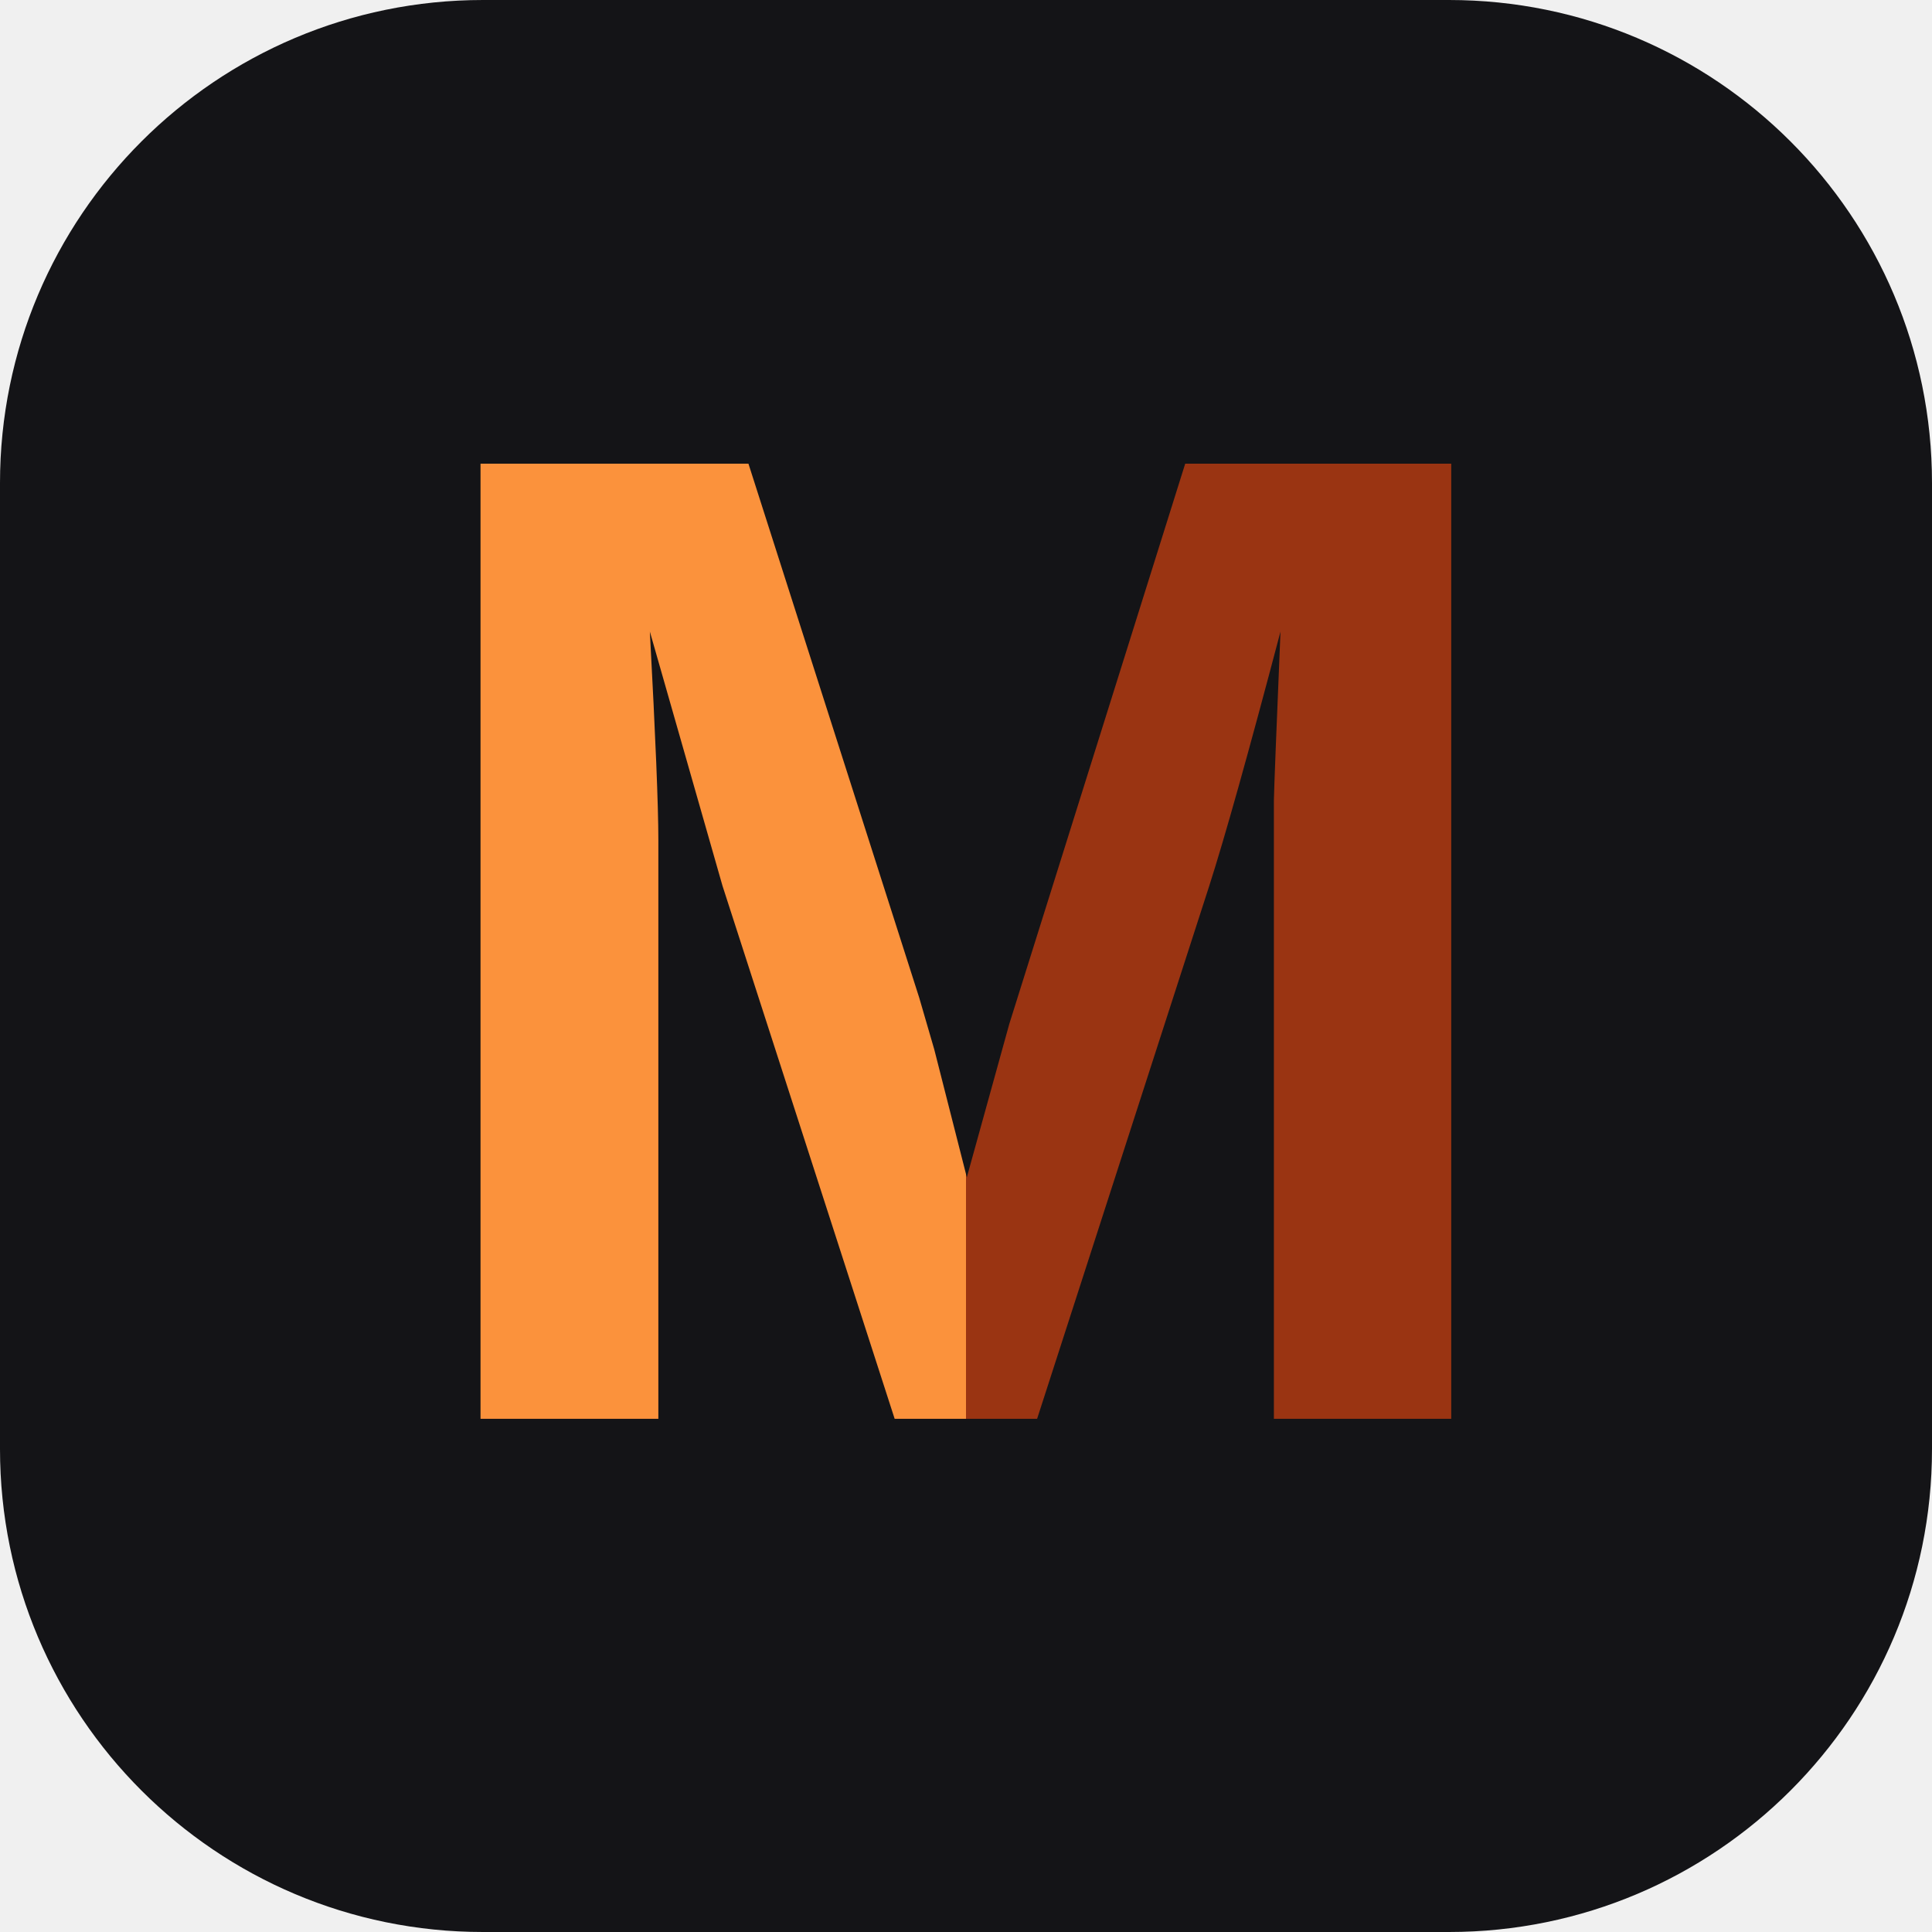
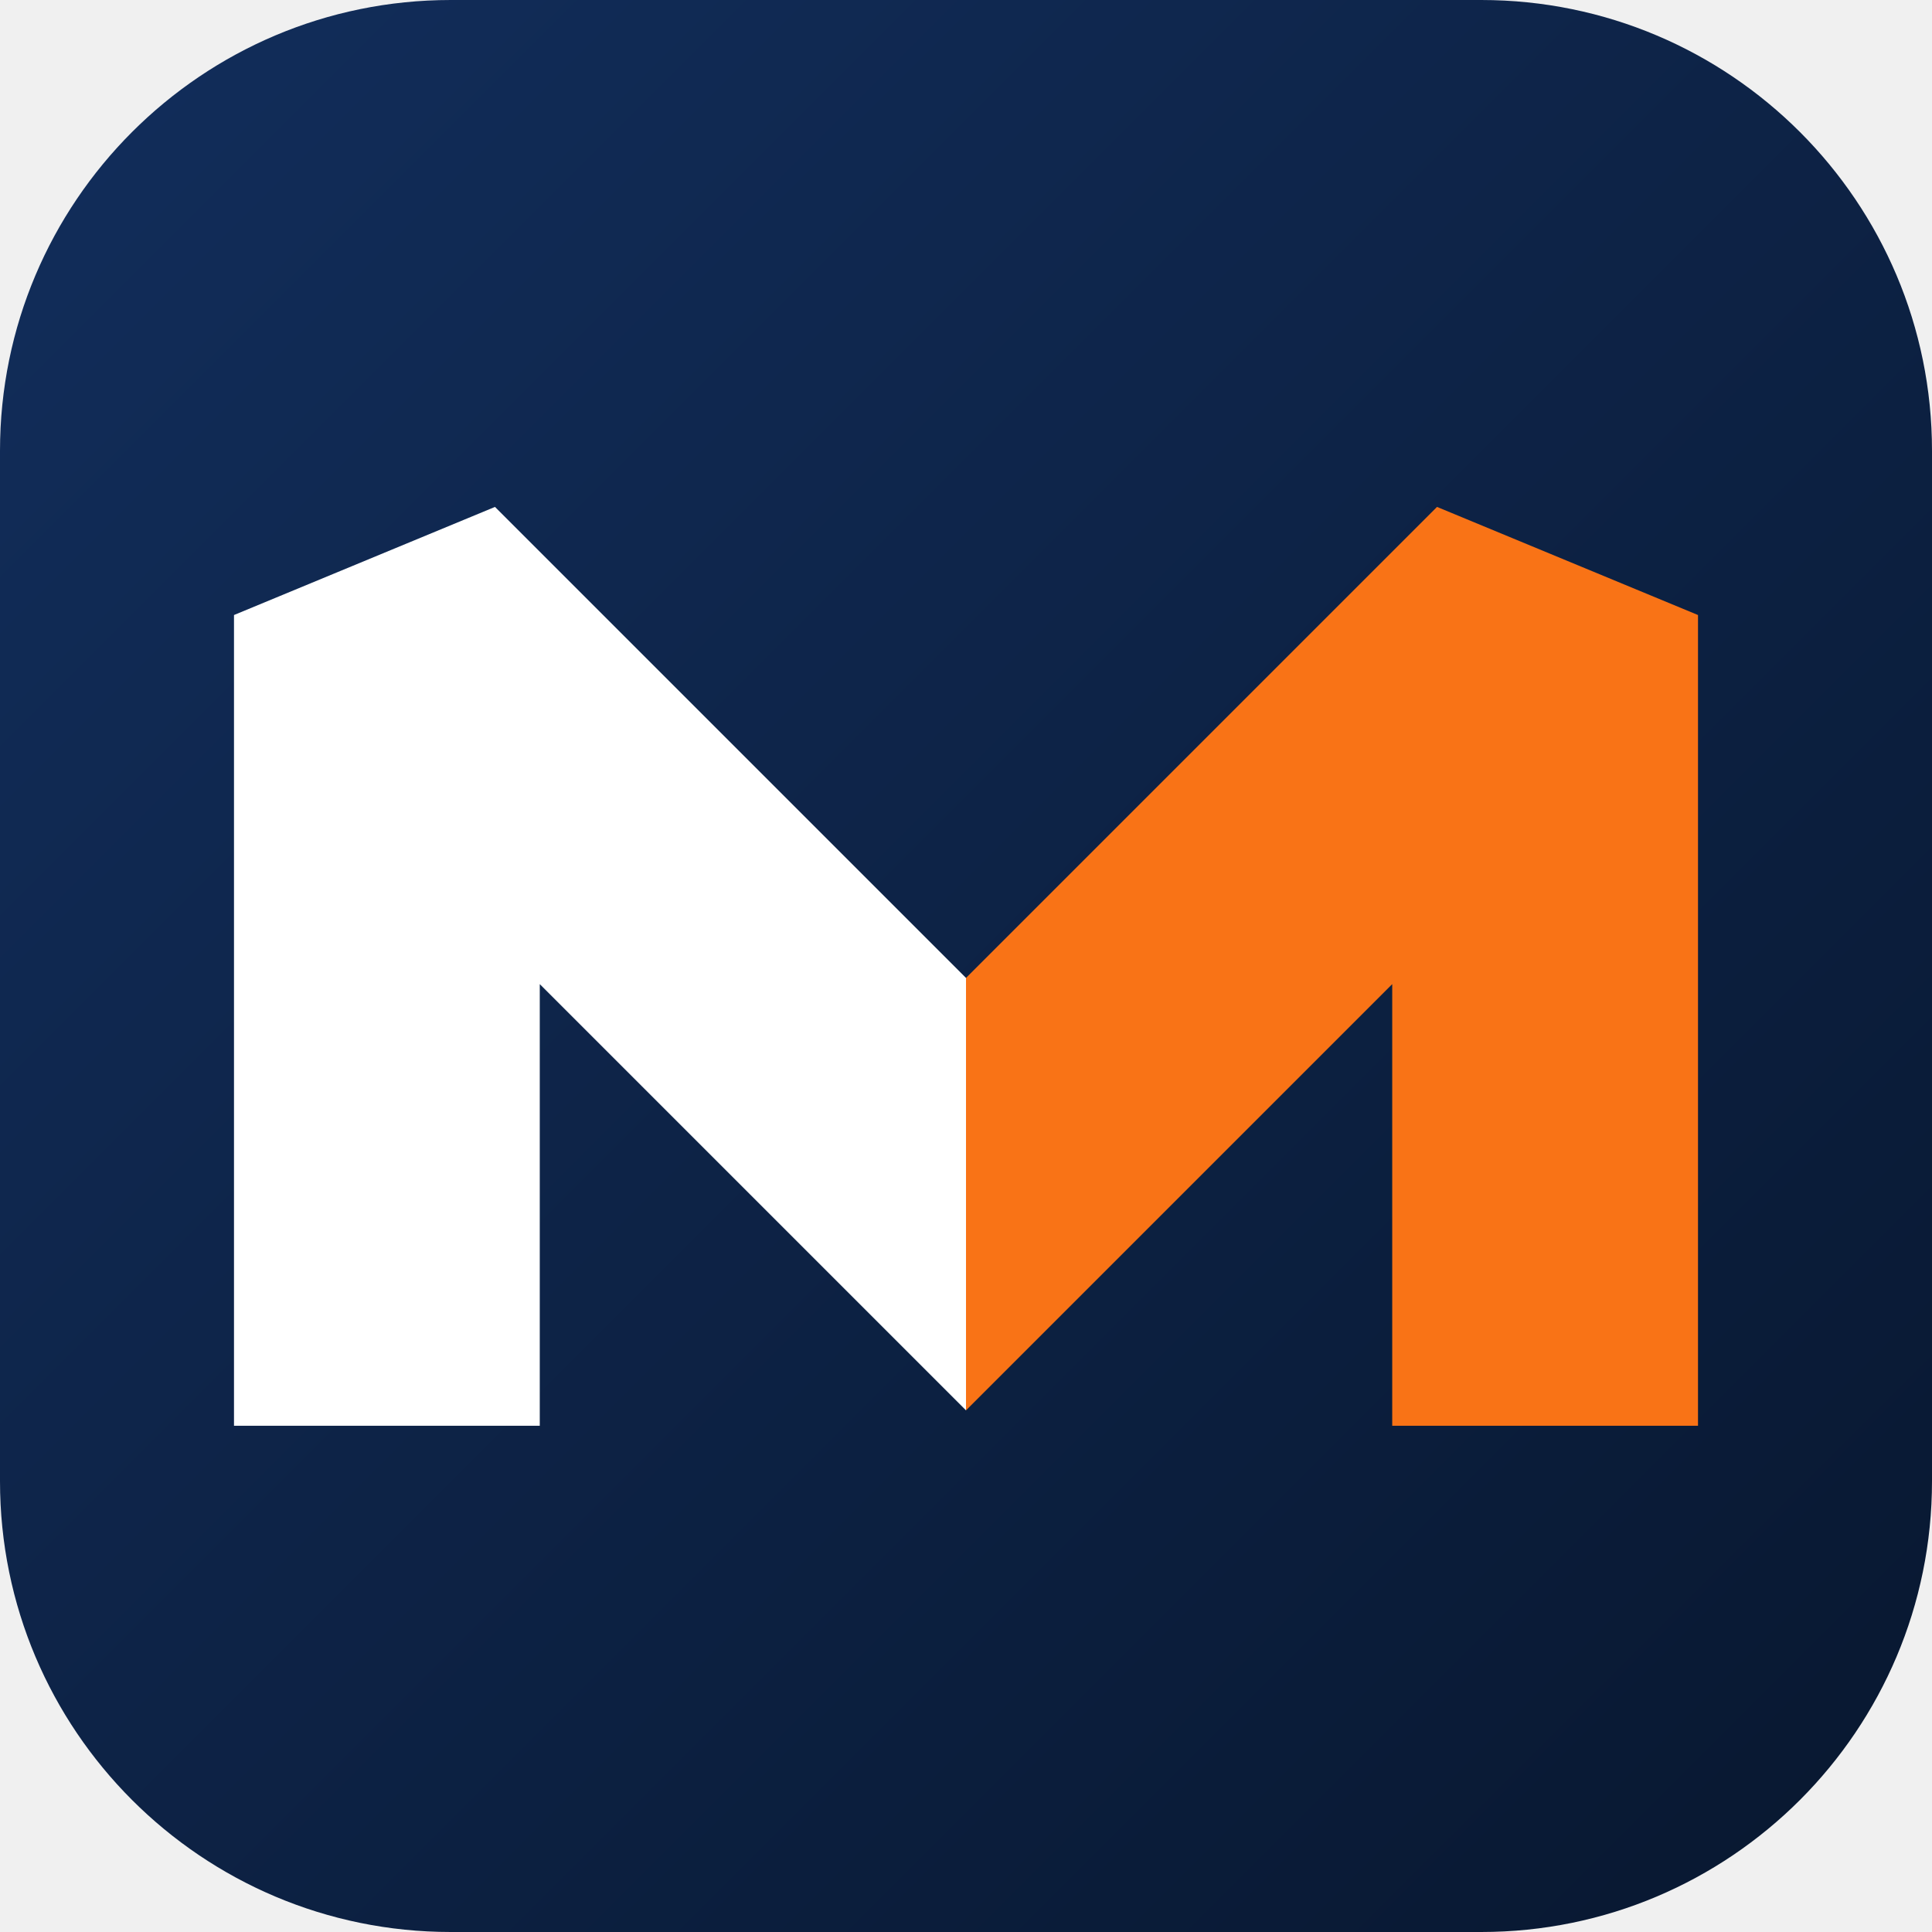
- <svg xmlns="http://www.w3.org/2000/svg" viewBox="0 0 64 64">
-   <rect width="64" height="64" rx="16" fill="#141417" />
+ <svg xmlns="http://www.w3.org/2000/svg" viewBox="0 0 120 120">
  <defs>
+     <linearGradient id="favbg" x1="0" y1="0" x2="1" y2="1">
+       <stop offset="0" stop-color="#122E5C" />
+       <stop offset="1" stop-color="#08172F" />
+     </linearGradient>
    <clipPath id="fav-m-left">
-       <rect x="0" y="0" width="32" height="64" />
+       <rect x="-20" y="-20" width="70" height="140" />
    </clipPath>
    <clipPath id="fav-m-right">
-       <rect x="32" y="0" width="32" height="64" />
+       <rect x="50" y="-20" width="70" height="140" />
    </clipPath>
  </defs>
-   <text x="32" y="47" text-anchor="middle" font-family="Arial, Helvetica, sans-serif" font-weight="900" font-size="46" clip-path="url(#fav-m-left)" fill="#fb923c">M</text>
-   <text x="32" y="47" text-anchor="middle" font-family="Arial, Helvetica, sans-serif" font-weight="900" font-size="46" clip-path="url(#fav-m-right)" fill="#9a3412">M</text>
+   <rect width="120" height="120" rx="28" fill="url(#favbg)" />
+   <g transform="translate(-11.94,-9.28) scale(1.4388)">
+     <g fill="none" stroke-width="13.2" stroke-linecap="butt" stroke-linejoin="miter" stroke-miterlimit="1.75">
+       <path d="M25 68 V33 L50 58 L75 33 V68" stroke="#FFFFFF" clip-path="url(#fav-m-left)" />
+       <path d="M25 68 V33 L50 58 L75 33 V68" stroke="#F97316" clip-path="url(#fav-m-right)" />
+     </g>
+   </g>
</svg>
